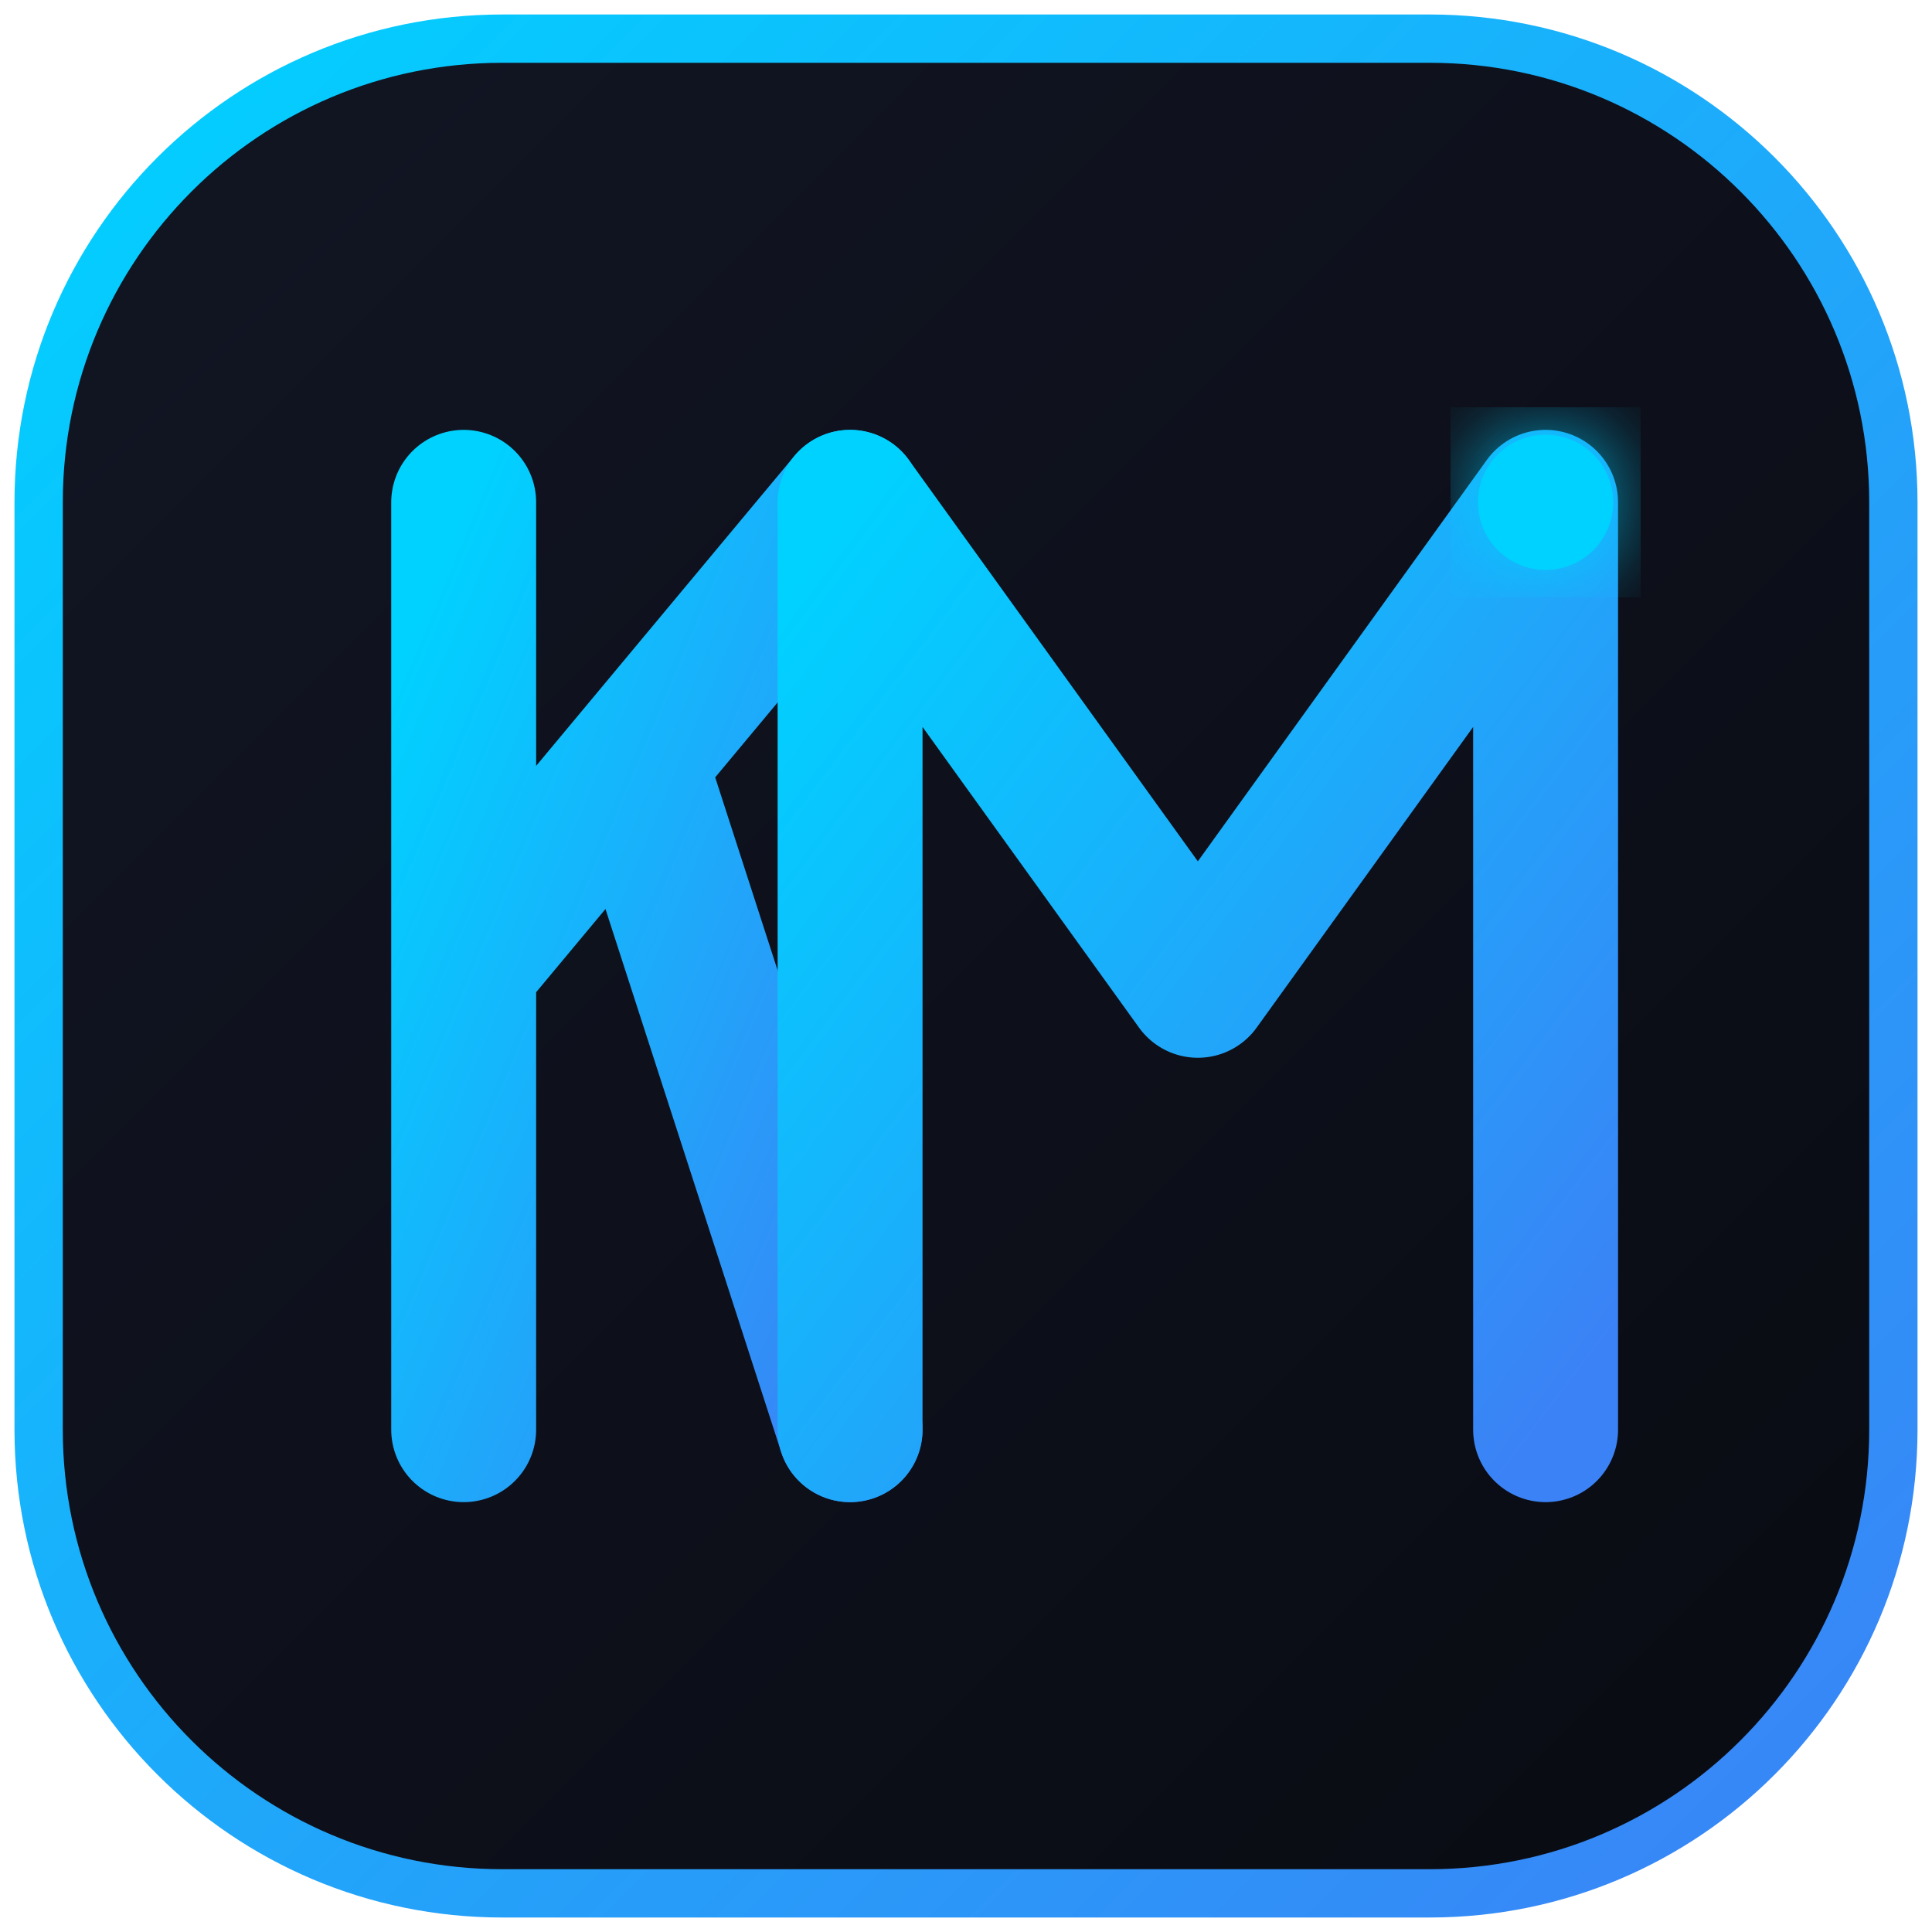
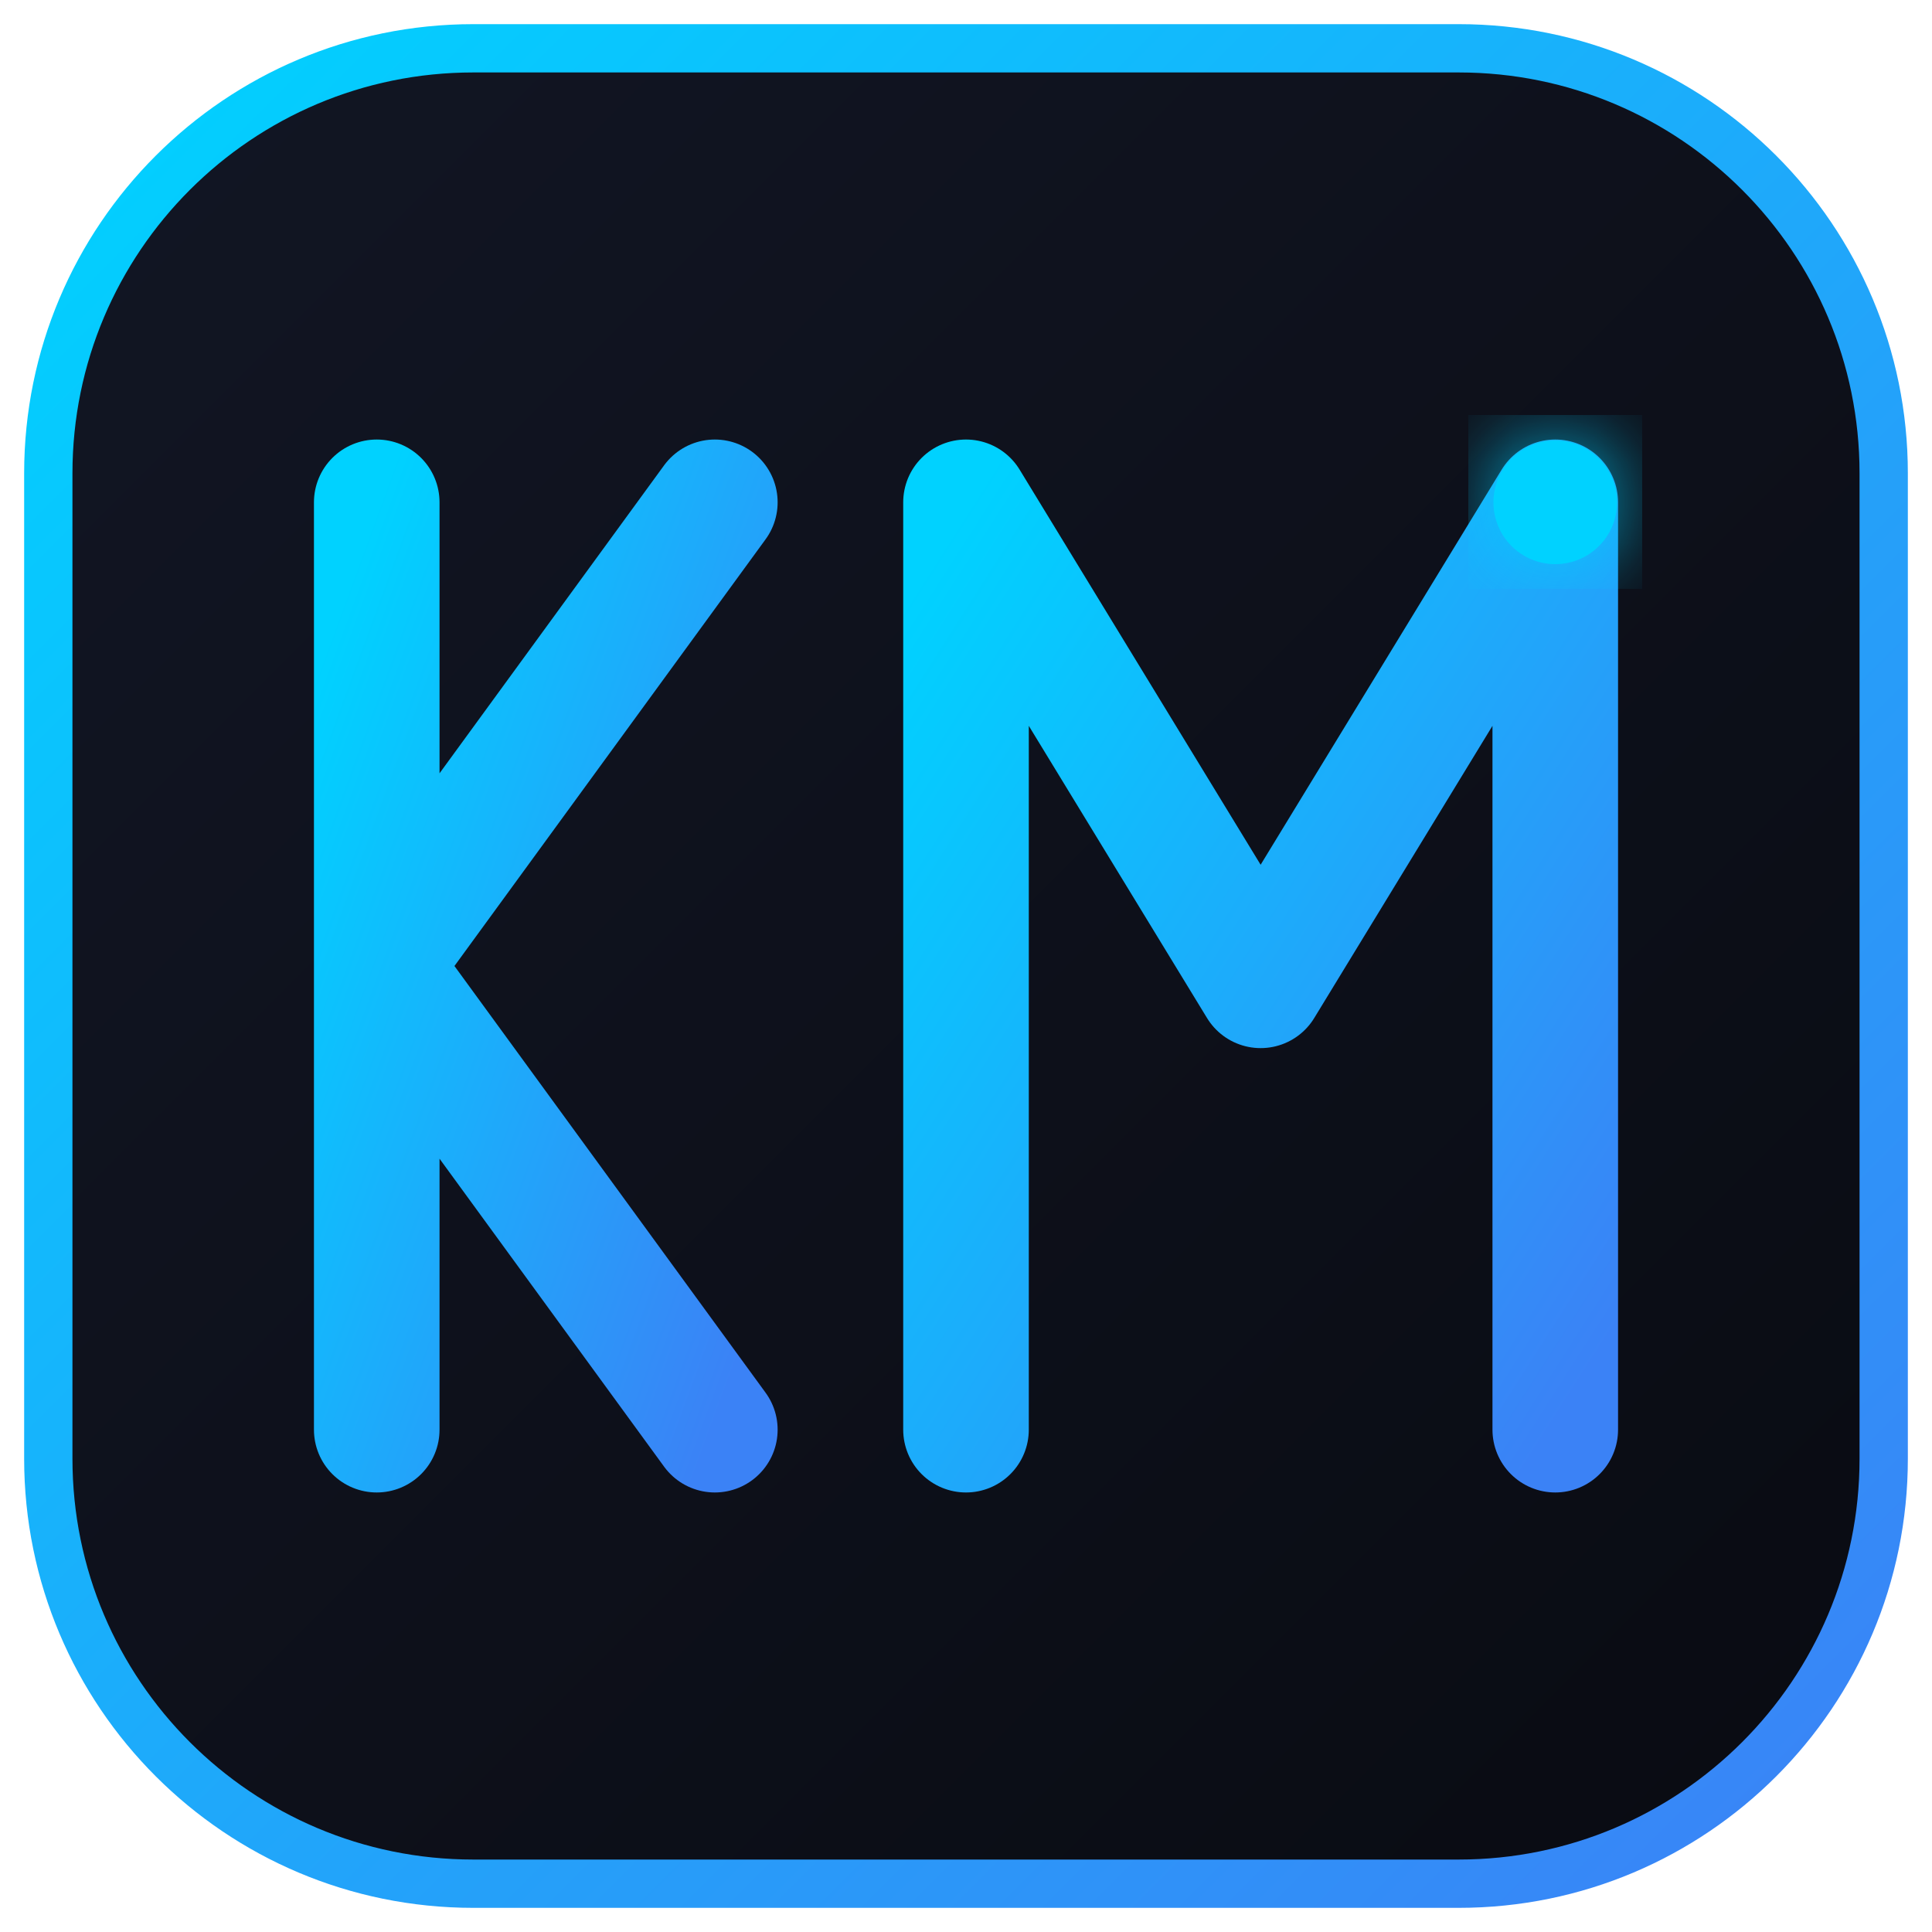
<svg xmlns="http://www.w3.org/2000/svg" viewBox="0 0 100 100" fill="none">
  <defs>
    <linearGradient id="kmBadgeGrad" x1="0%" y1="0%" x2="100%" y2="100%">
      <stop offset="0%" stop-color="#00d2ff" />
      <stop offset="100%" stop-color="#3b82f6" />
    </linearGradient>
    <linearGradient id="kmBgGrad" x1="0%" y1="0%" x2="100%" y2="100%">
      <stop offset="0%" stop-color="#121624" />
      <stop offset="100%" stop-color="#090b12" />
    </linearGradient>
    <filter id="kmBadgeGlow" x="-20%" y="-20%" width="140%" height="140%">
      <feGaussianBlur stdDeviation="2.5" result="blur" />
      <feComposite in="SourceGraphic" in2="blur" operator="over" />
    </filter>
  </defs>
-   <rect x="2" y="2" width="96" height="96" rx="24" fill="url(#kmBgGrad)" stroke="url(#kmBadgeGrad)" stroke-width="2.5" />
-   <path d="M24 26V74M24 50L44 26M33 40L44 74" stroke="url(#kmBadgeGrad)" stroke-width="7.5" stroke-linecap="round" stroke-linejoin="round" />
-   <path d="M44 74V26L62 51L80 26V74" stroke="url(#kmBadgeGrad)" stroke-width="7.5" stroke-linecap="round" stroke-linejoin="round" />
-   <circle cx="80" cy="26" r="3.5" fill="#00d2ff" filter="url(#kmBadgeGlow)" />
+   <rect x="2.5" y="2.5" width="95" height="95" rx="22" fill="url(#kmBgGrad)" stroke="url(#kmBadgeGrad)" stroke-width="2.5" />
+   <path d="M19.5 26V74 M37 26L19.5 50L37 74" stroke="url(#kmBadgeGrad)" stroke-width="6.5" stroke-linecap="round" stroke-linejoin="round" />
+   <path d="M50 74V26L65.25 51L80.5 26V74" stroke="url(#kmBadgeGrad)" stroke-width="6.5" stroke-linecap="round" stroke-linejoin="round" />
+   <circle cx="80.5" cy="26" r="3.2" fill="#00d2ff" filter="url(#kmBadgeGlow)" />
</svg>
